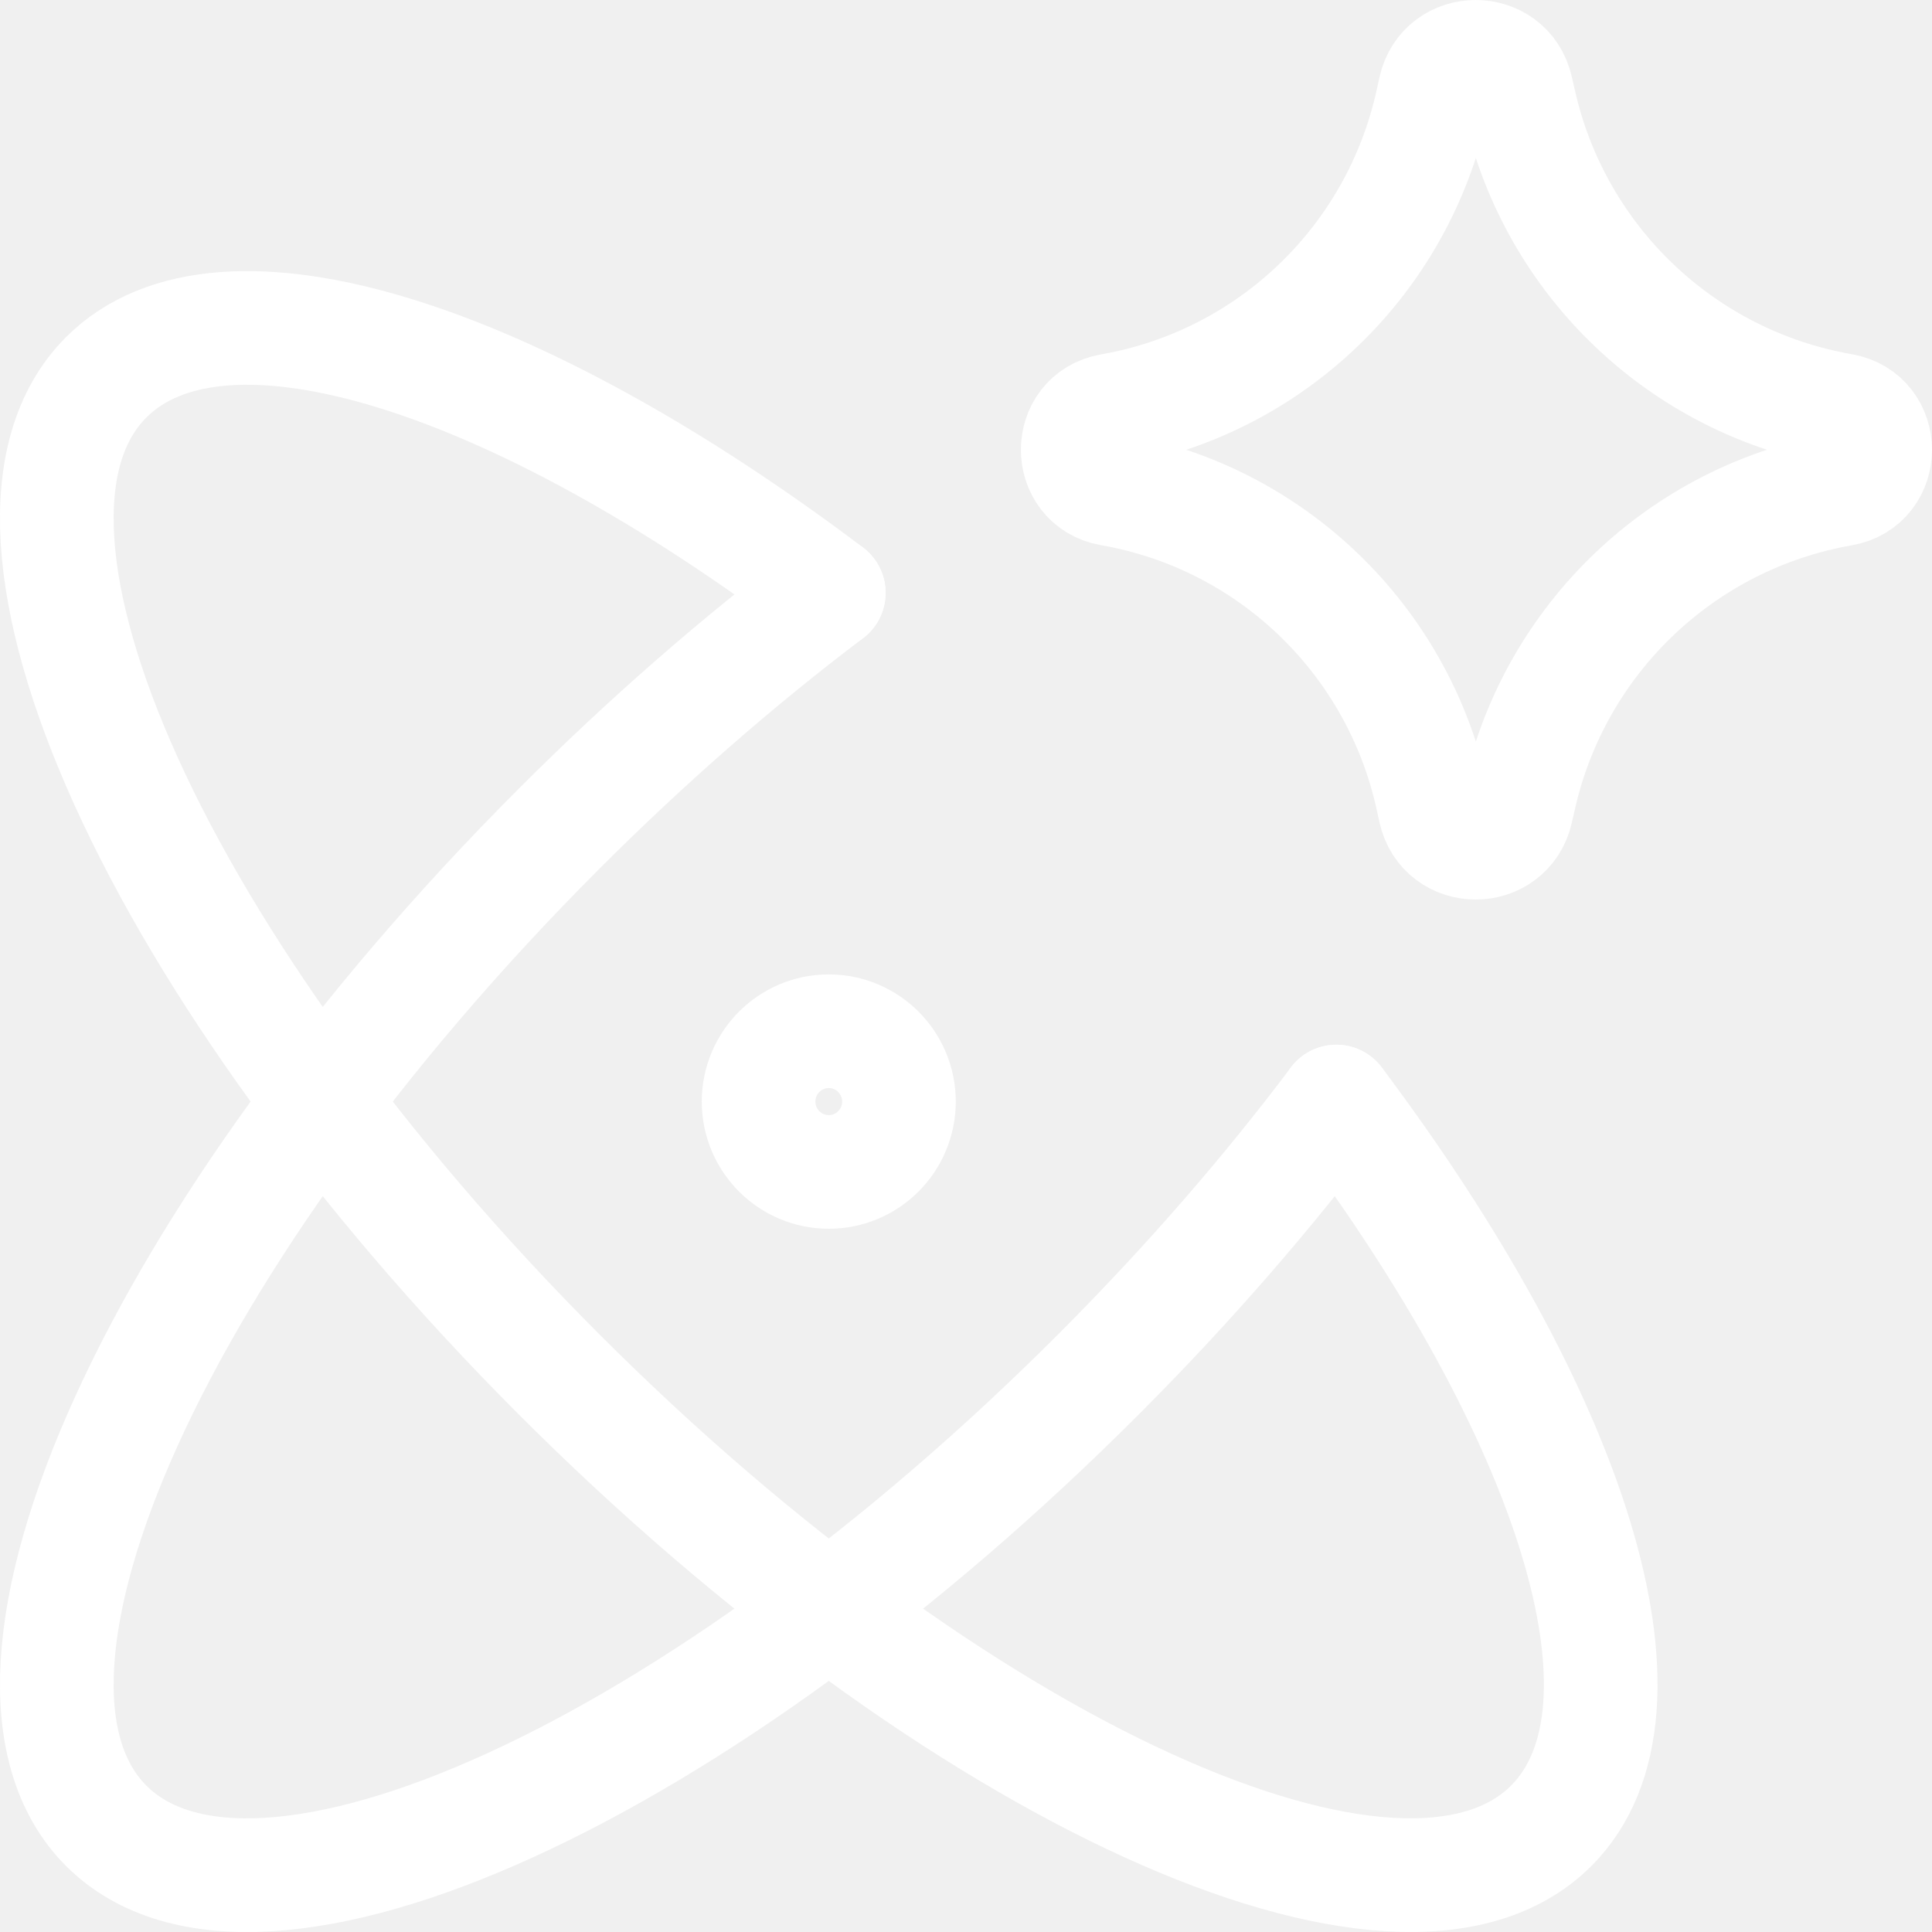
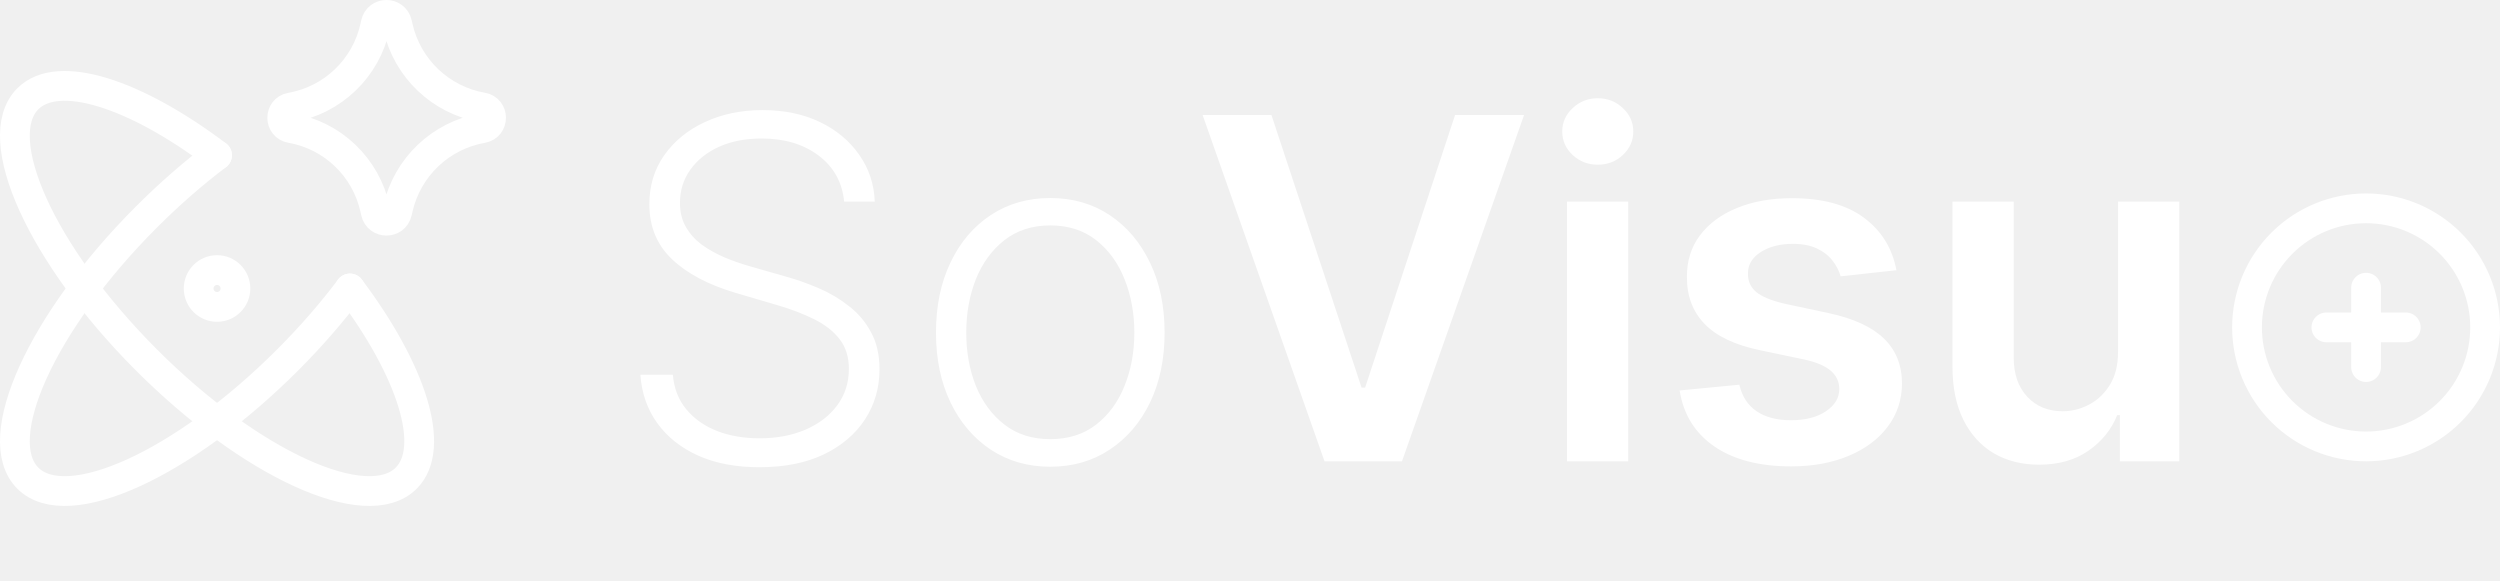
- <svg xmlns="http://www.w3.org/2000/svg" width="34" height="34" viewBox="0 0 34 34" fill="none">
+ <svg xmlns="http://www.w3.org/2000/svg" width="168" height="39" viewBox="0 0 168 39" fill="none">
  <path d="M14.585 10.434C13 11.631 11.388 13.032 9.816 14.607C2.793 21.645 -0.765 29.49 1.868 32.13C4.502 34.769 12.33 31.203 19.353 24.165C20.925 22.59 22.323 20.974 23.517 19.386" stroke="white" stroke-width="2" stroke-linecap="round" stroke-linejoin="round" />
  <path d="M23.517 19.385C27.659 24.895 29.346 30.08 27.301 32.129C24.667 34.769 16.839 31.202 9.816 24.164C2.793 17.126 -0.765 9.281 1.868 6.641C3.913 4.593 9.087 6.283 14.585 10.433" stroke="white" stroke-width="2" stroke-linecap="round" stroke-linejoin="round" />
  <path d="M13.35 19.386C13.35 20.07 13.903 20.624 14.585 20.624C15.267 20.624 15.82 20.07 15.82 19.386C15.82 18.703 15.267 18.148 14.585 18.148C13.903 18.148 13.35 18.703 13.35 19.386Z" stroke="white" stroke-width="2" stroke-linecap="round" stroke-linejoin="round" />
  <path d="M19.548 8.609C18.772 8.473 18.772 7.357 19.548 7.222C22.359 6.732 24.595 4.586 25.205 1.793L25.252 1.579C25.419 0.81 26.512 0.806 26.686 1.573L26.743 1.822C27.375 4.602 29.612 6.73 32.415 7.218C33.195 7.354 33.195 8.476 32.415 8.612C29.612 9.101 27.375 11.229 26.743 14.009L26.686 14.258C26.512 15.025 25.419 15.02 25.252 14.252L25.205 14.038C24.595 11.245 22.359 9.099 19.548 8.609Z" stroke="white" stroke-width="2" stroke-linecap="round" stroke-linejoin="round" />
+   <path d="M56.727 13.546C56.599 12.25 56.026 11.22 55.011 10.454C53.996 9.689 52.72 9.307 51.182 9.307C50.099 9.307 49.144 9.492 48.318 9.864C47.5 10.235 46.856 10.75 46.386 11.409C45.924 12.061 45.693 12.803 45.693 13.636C45.693 14.25 45.826 14.788 46.091 15.25C46.356 15.712 46.712 16.11 47.159 16.443C47.614 16.769 48.114 17.049 48.659 17.284C49.212 17.519 49.769 17.716 50.33 17.875L52.784 18.579C53.526 18.784 54.269 19.046 55.011 19.364C55.754 19.682 56.432 20.083 57.045 20.568C57.667 21.046 58.163 21.633 58.534 22.329C58.913 23.019 59.102 23.849 59.102 24.818C59.102 26.061 58.78 27.178 58.136 28.171C57.492 29.163 56.568 29.951 55.364 30.534C54.159 31.11 52.716 31.398 51.034 31.398C49.451 31.398 48.076 31.136 46.909 30.614C45.742 30.083 44.826 29.352 44.159 28.421C43.492 27.489 43.117 26.409 43.034 25.182H45.216C45.292 26.099 45.595 26.875 46.125 27.511C46.655 28.148 47.345 28.633 48.193 28.966C49.042 29.292 49.989 29.454 51.034 29.454C52.193 29.454 53.224 29.261 54.125 28.875C55.034 28.481 55.746 27.936 56.261 27.239C56.784 26.534 57.045 25.716 57.045 24.784C57.045 23.996 56.841 23.337 56.432 22.807C56.023 22.269 55.451 21.818 54.716 21.454C53.989 21.091 53.144 20.769 52.182 20.489L49.398 19.671C47.572 19.125 46.155 18.371 45.148 17.409C44.14 16.447 43.636 15.22 43.636 13.727C43.636 12.477 43.97 11.379 44.636 10.432C45.311 9.477 46.22 8.735 47.364 8.205C48.515 7.667 49.807 7.398 51.239 7.398C52.686 7.398 53.966 7.663 55.08 8.193C56.193 8.723 57.076 9.455 57.727 10.386C58.386 11.311 58.739 12.364 58.784 13.546H56.727ZM70.579 31.364C69.072 31.364 67.739 30.981 66.579 30.216C65.428 29.451 64.526 28.394 63.875 27.046C63.224 25.689 62.898 24.125 62.898 22.352C62.898 20.564 63.224 18.992 63.875 17.636C64.526 16.273 65.428 15.212 66.579 14.454C67.739 13.689 69.072 13.307 70.579 13.307C72.087 13.307 73.417 13.689 74.568 14.454C75.72 15.22 76.621 16.28 77.273 17.636C77.932 18.992 78.261 20.564 78.261 22.352C78.261 24.125 77.936 25.689 77.284 27.046C76.633 28.394 75.727 29.451 74.568 30.216C73.417 30.981 72.087 31.364 70.579 31.364ZM70.579 29.511C71.792 29.511 72.818 29.186 73.659 28.534C74.5 27.883 75.136 27.015 75.568 25.932C76.008 24.849 76.227 23.655 76.227 22.352C76.227 21.049 76.008 19.852 75.568 18.761C75.136 17.671 74.5 16.796 73.659 16.136C72.818 15.477 71.792 15.148 70.579 15.148C69.375 15.148 68.349 15.477 67.5 16.136C66.659 16.796 66.019 17.671 65.579 18.761C65.148 19.852 64.932 21.049 64.932 22.352C64.932 23.655 65.148 24.849 65.579 25.932C66.019 27.015 66.659 27.883 67.5 28.534C68.341 29.186 69.367 29.511 70.579 29.511ZM85.44 7.727L91.497 26.046H91.736L97.781 7.727H102.418L94.213 31H89.008L80.815 7.727H85.44ZM105.301 31V13.546H109.415V31H105.301ZM107.369 11.068C106.718 11.068 106.157 10.852 105.688 10.421C105.218 9.981 104.983 9.455 104.983 8.841C104.983 8.22 105.218 7.693 105.688 7.261C106.157 6.822 106.718 6.602 107.369 6.602C108.028 6.602 108.589 6.822 109.051 7.261C109.521 7.693 109.756 8.22 109.756 8.841C109.756 9.455 109.521 9.981 109.051 10.421C108.589 10.852 108.028 11.068 107.369 11.068ZM127.44 18.159L123.69 18.568C123.584 18.189 123.399 17.833 123.134 17.5C122.876 17.167 122.527 16.898 122.088 16.693C121.649 16.489 121.111 16.386 120.474 16.386C119.618 16.386 118.899 16.572 118.315 16.943C117.74 17.314 117.455 17.796 117.463 18.386C117.455 18.894 117.641 19.307 118.02 19.625C118.406 19.943 119.043 20.204 119.929 20.409L122.906 21.046C124.558 21.401 125.785 21.966 126.588 22.739C127.399 23.511 127.808 24.523 127.815 25.773C127.808 26.871 127.486 27.841 126.849 28.682C126.221 29.515 125.346 30.167 124.224 30.636C123.103 31.106 121.815 31.341 120.361 31.341C118.224 31.341 116.505 30.894 115.202 30C113.899 29.099 113.122 27.845 112.872 26.239L116.884 25.852C117.065 26.64 117.452 27.235 118.043 27.636C118.634 28.038 119.402 28.239 120.349 28.239C121.327 28.239 122.111 28.038 122.702 27.636C123.3 27.235 123.599 26.739 123.599 26.148C123.599 25.648 123.406 25.235 123.02 24.909C122.641 24.583 122.05 24.333 121.247 24.159L118.27 23.534C116.596 23.186 115.357 22.599 114.554 21.773C113.751 20.939 113.353 19.886 113.361 18.614C113.353 17.538 113.645 16.606 114.236 15.818C114.834 15.023 115.664 14.409 116.724 13.977C117.793 13.538 119.024 13.318 120.418 13.318C122.463 13.318 124.073 13.754 125.247 14.625C126.429 15.496 127.16 16.674 127.44 18.159ZM142.332 23.659V13.546H146.446V31H142.457V27.898H142.276C141.882 28.875 141.234 29.674 140.332 30.296C139.438 30.917 138.336 31.227 137.026 31.227C135.882 31.227 134.87 30.974 133.991 30.466C133.12 29.951 132.438 29.204 131.946 28.227C131.454 27.242 131.207 26.053 131.207 24.659V13.546H135.321V24.023C135.321 25.129 135.624 26.008 136.23 26.659C136.836 27.311 137.632 27.636 138.616 27.636C139.223 27.636 139.81 27.489 140.378 27.193C140.946 26.898 141.412 26.458 141.776 25.875C142.147 25.284 142.332 24.546 142.332 23.659Z" fill="white" />
+   <path d="M159 19.333V22M159 22V24.667M159 22H161.667M159 22H156.333M167 22C167 23.051 166.793 24.091 166.391 25.061C165.989 26.032 165.4 26.914 164.657 27.657C163.914 28.4 163.032 28.989 162.061 29.391C161.091 29.793 160.051 30 159 30C157.949 30 156.909 29.793 155.939 29.391C154.968 28.989 154.086 28.4 153.343 27.657C152.6 26.914 152.011 26.032 151.609 25.061C151.207 24.091 151 23.051 151 22C151 19.878 151.843 17.843 153.343 16.343C154.843 14.843 156.878 14 159 14C161.122 14 163.157 14.843 164.657 16.343C166.157 17.843 167 19.878 167 22Z" stroke="white" stroke-width="2" stroke-linecap="round" stroke-linejoin="round" />
</svg>
